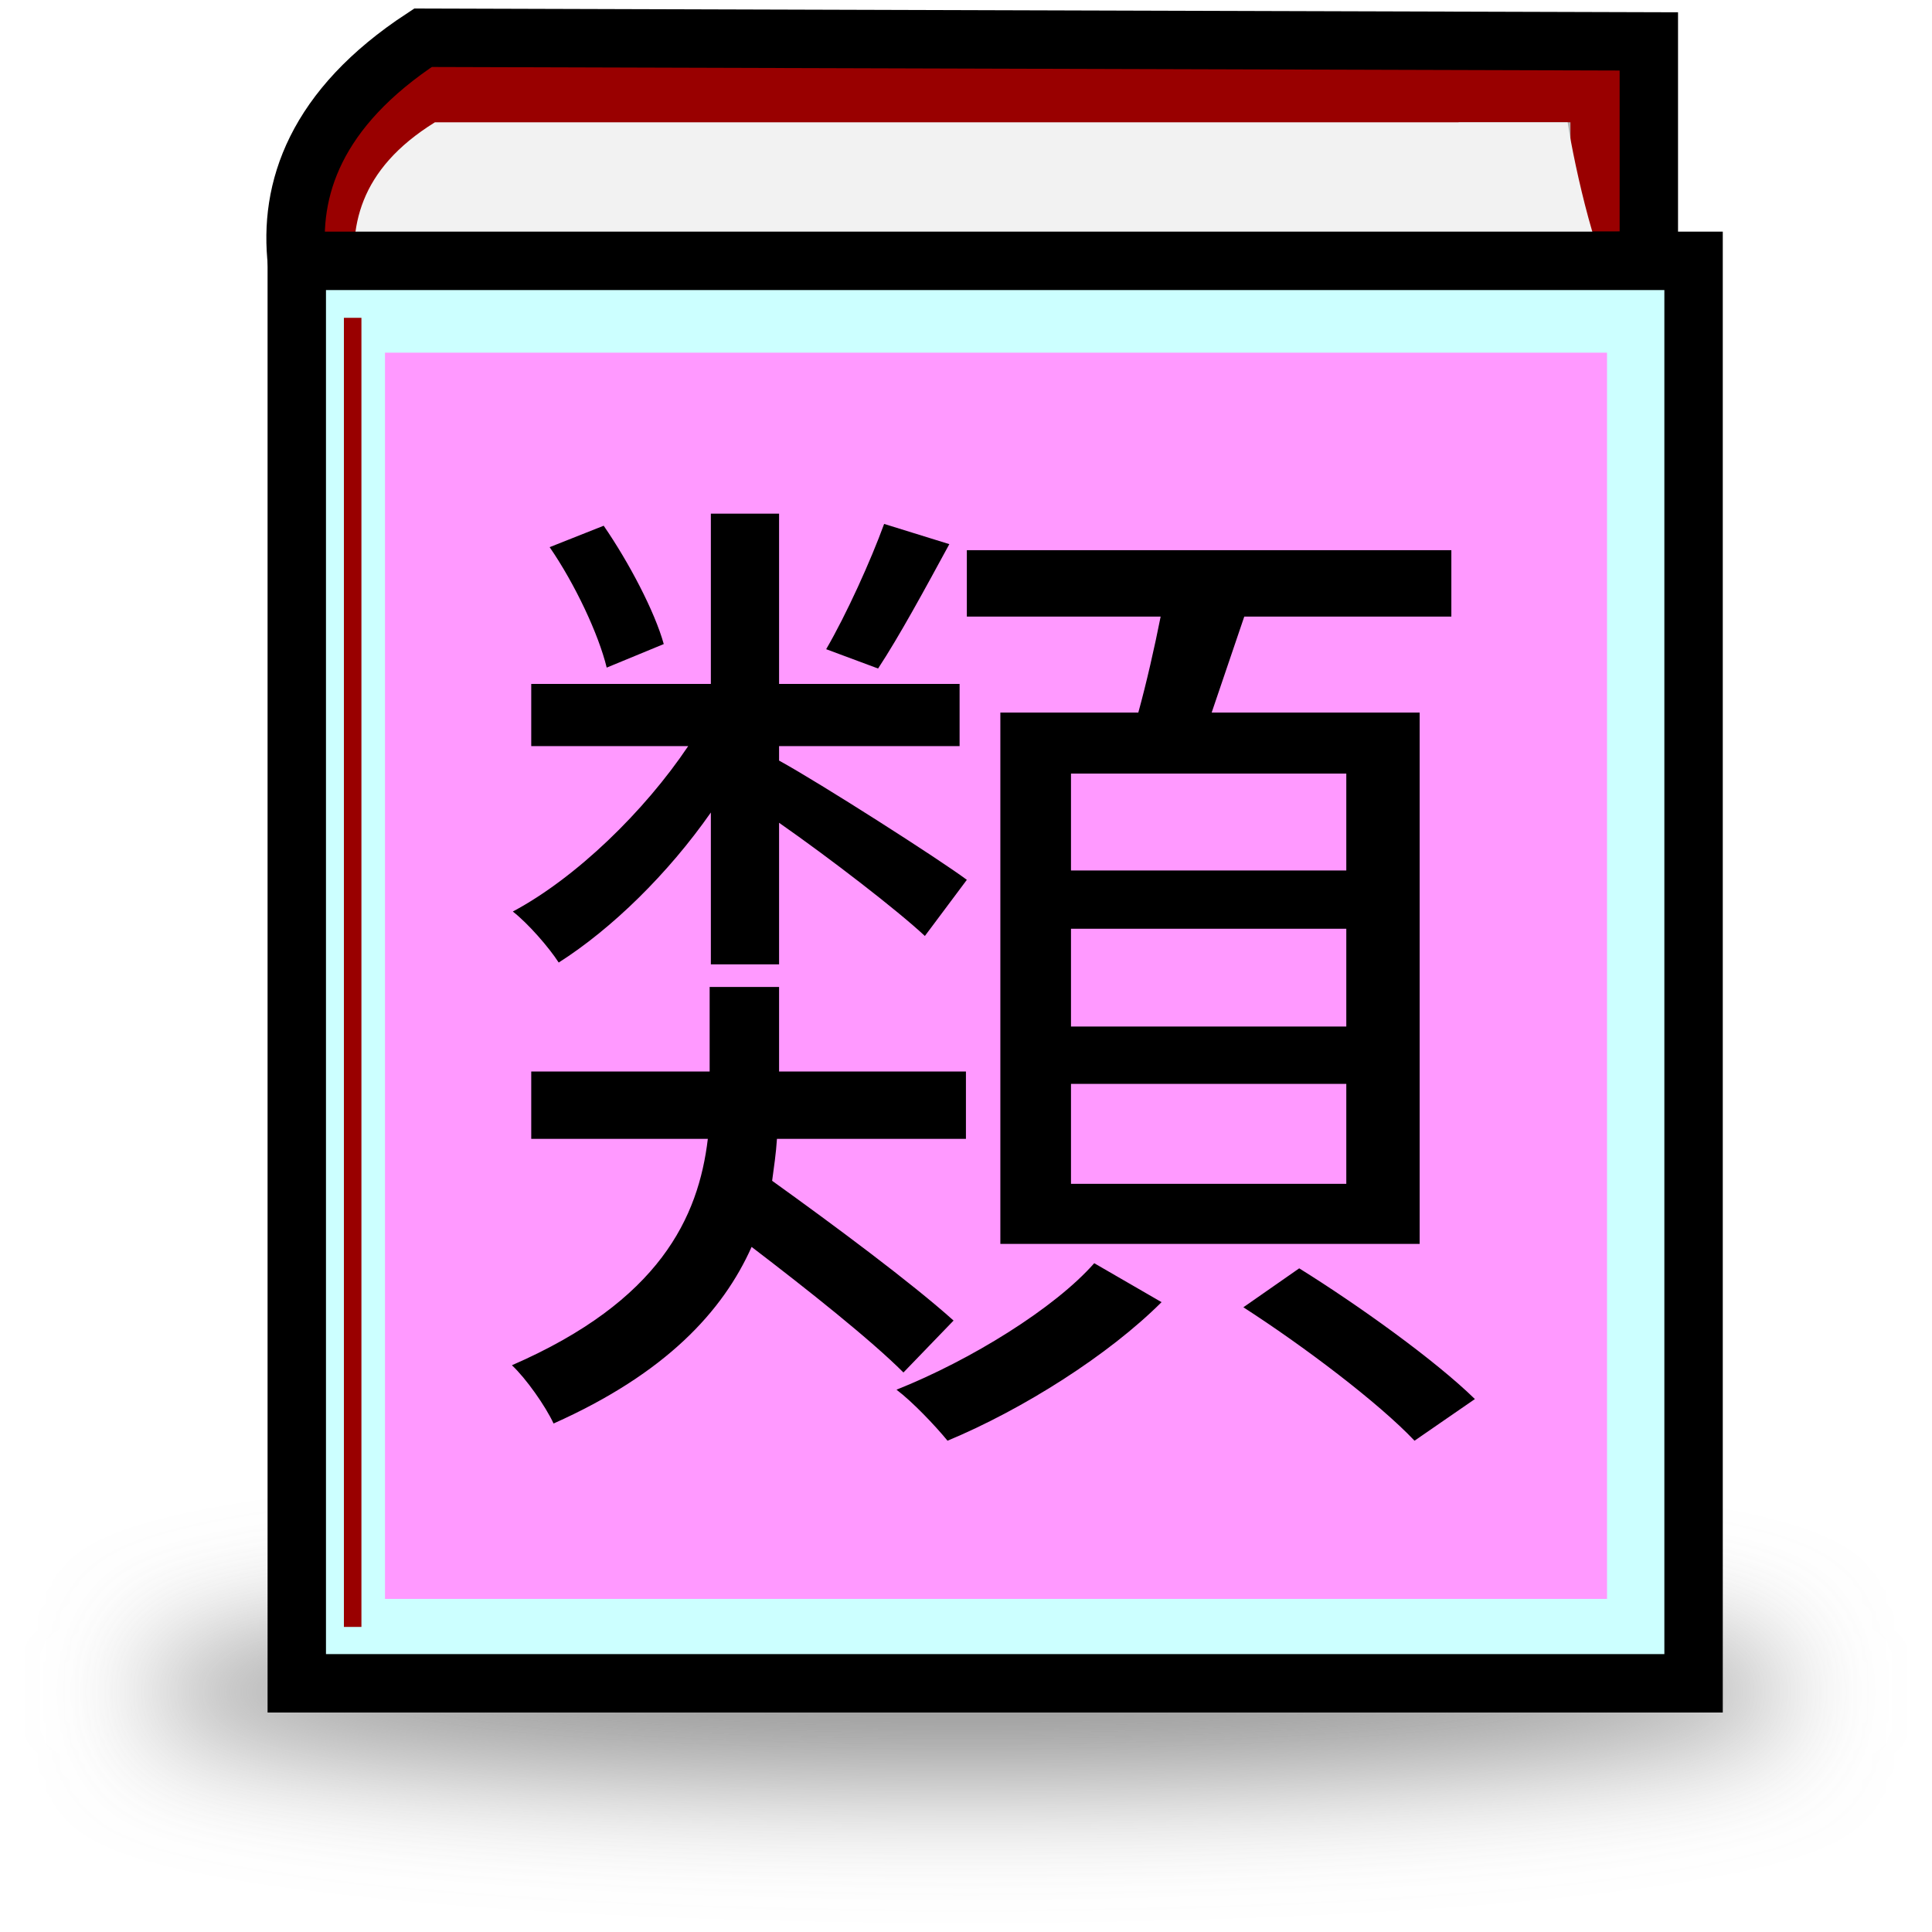
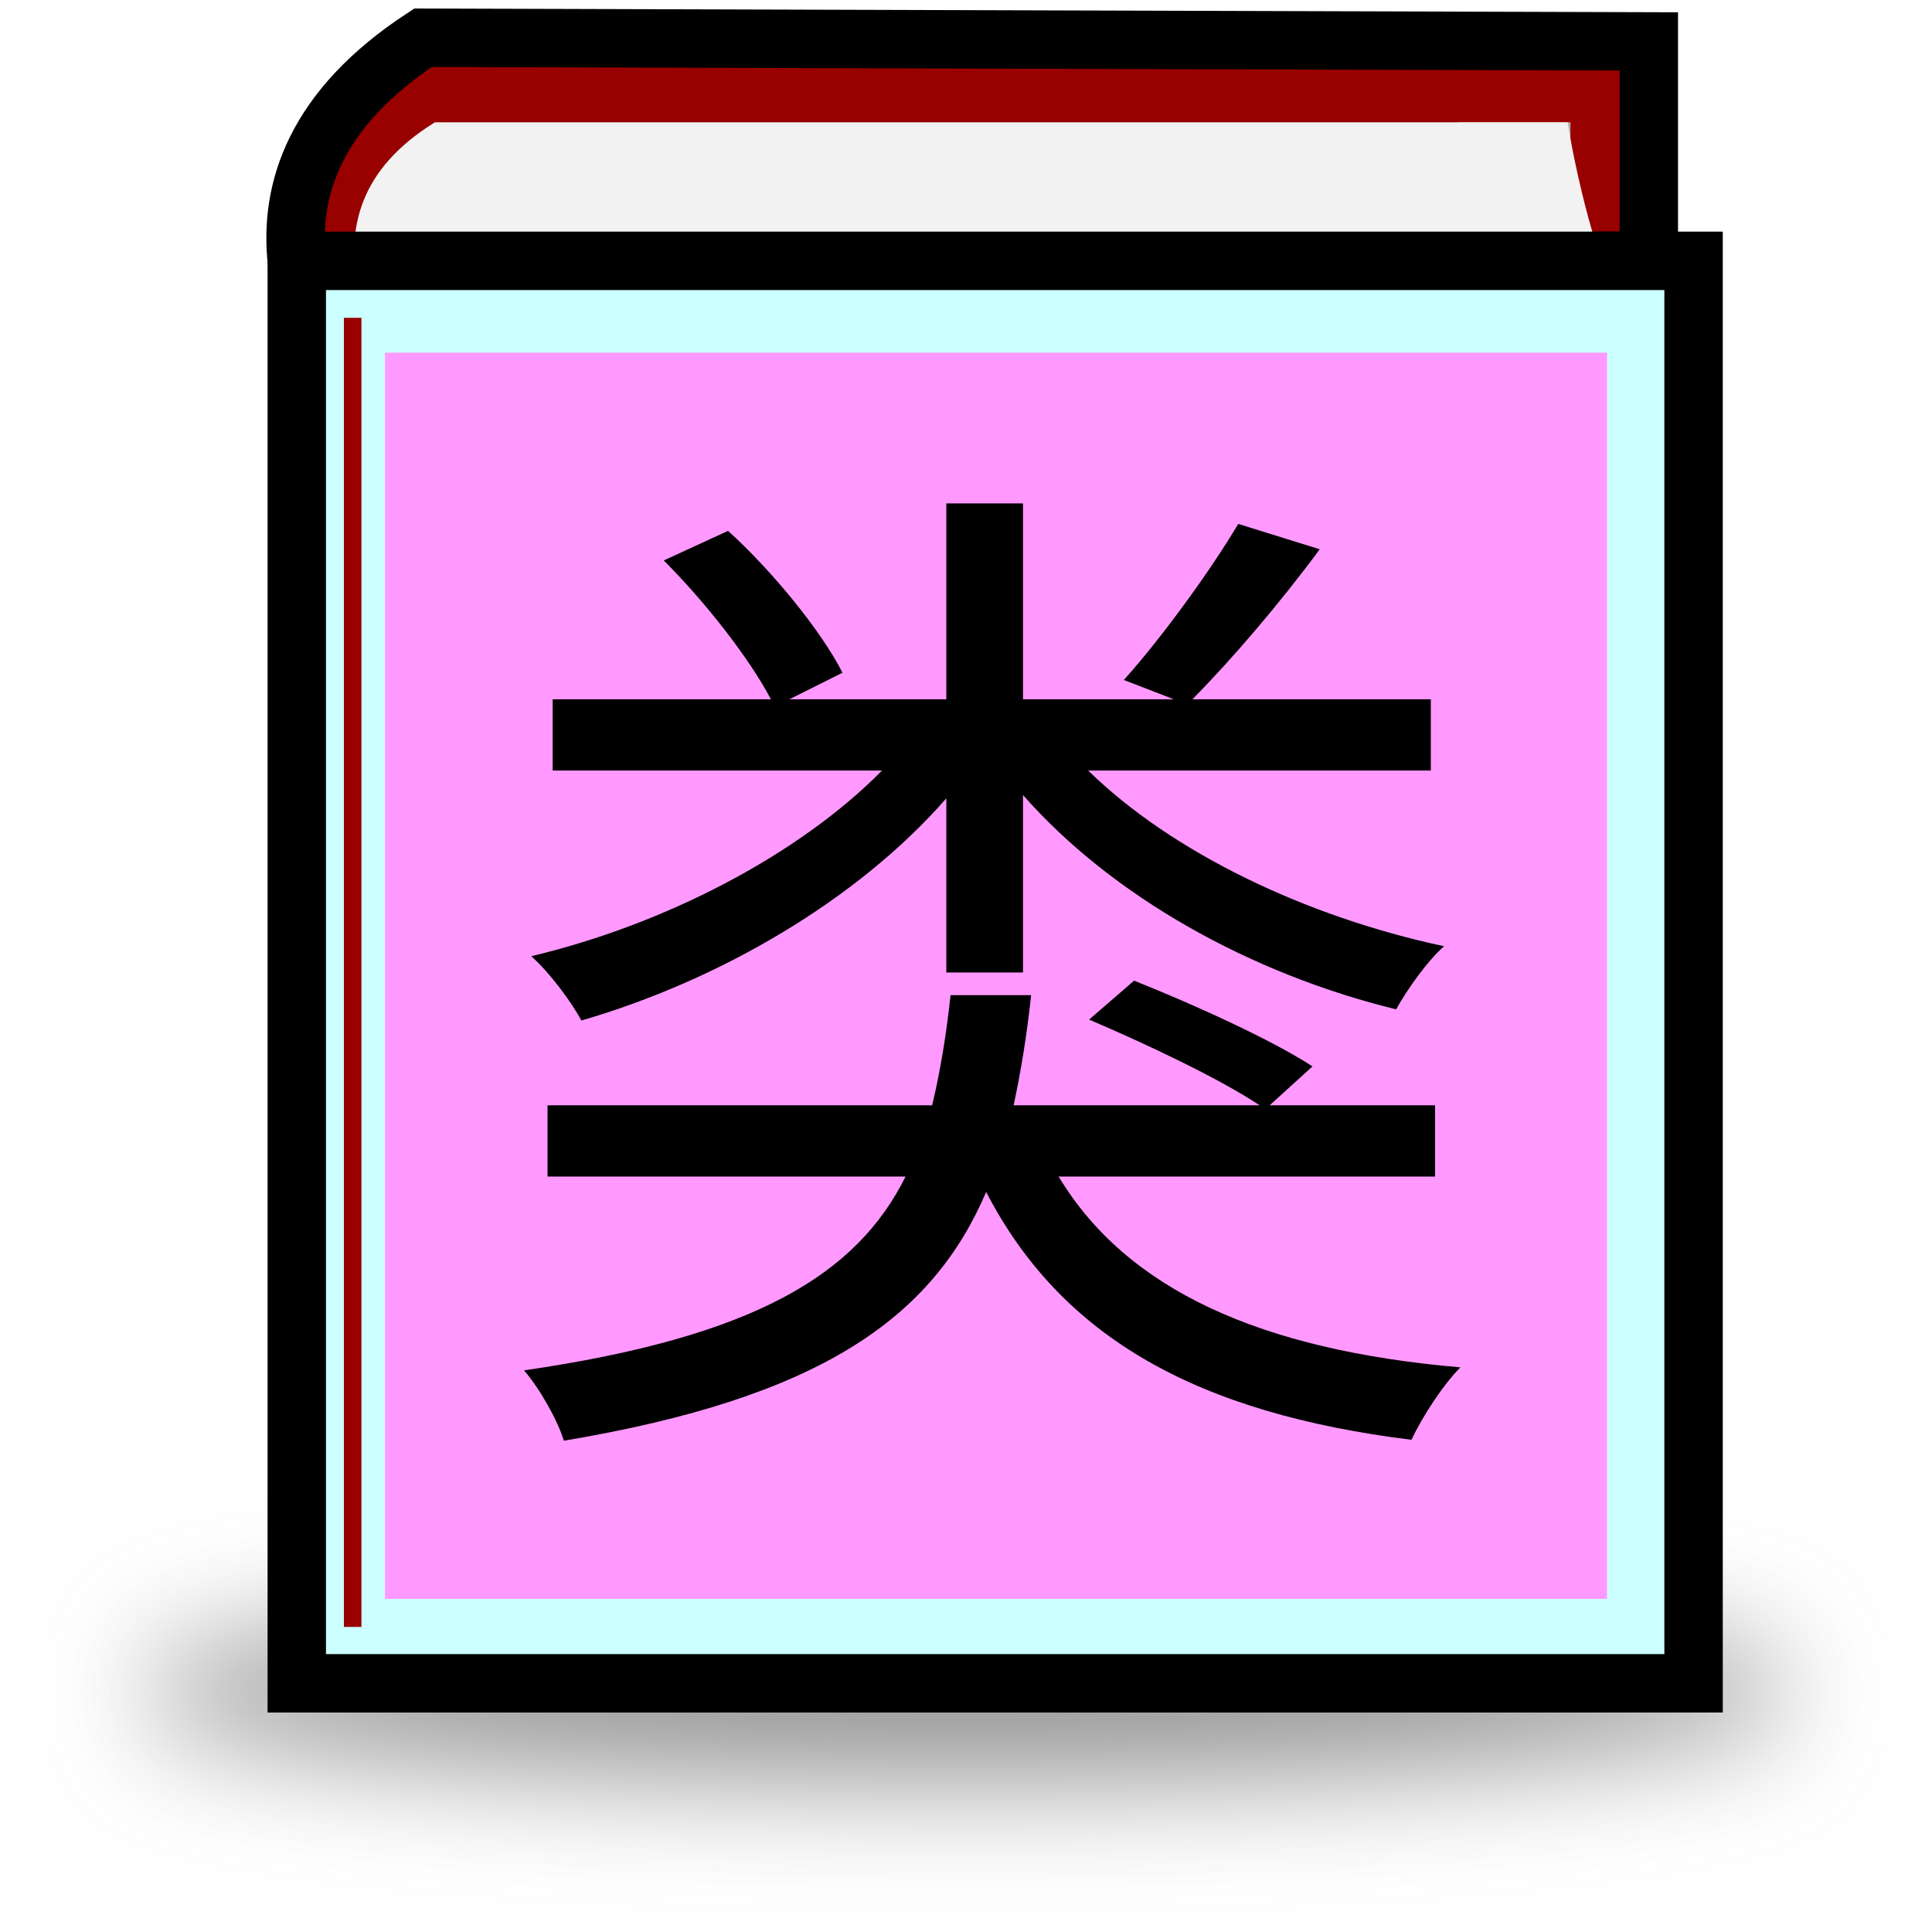
<svg xmlns="http://www.w3.org/2000/svg" viewBox="0 0 100 100">
  <defs>
    <filter x="-.072" y="-.823" width="1.144" height="2.646" id="f">
      <feGaussianBlur stdDeviation=".857" />
    </filter>
  </defs>
  <g transform="translate(-261.64 -240.64)">
    <ellipse ry="1.25" rx="14.312" cy="29.438" cx="15.5" transform="matrix(3.02269,0,0,3.62725,264.7909,221.4278)" style="fill:#939393;filter:url(#f)" />
    <path d="m346.983 321.451v-72.623h-67.805v72.788l67.805-.164z" style="fill:#803300;fill-rule:evenodd;stroke-width:1.1" />
    <path d="m346.829 327.578v-11.348h-65.456c-1.723 3.144-4.035 6.981.0 11.511l65.456-.164z" style="fill:#803300;fill-rule:evenodd;stroke-width:1.1" />
    <path d="m346.983 254.131v-11.348l-63.449-.189c-5.582 3.657-6.965 7.858-6.518 11.678l69.968-.141z" style="fill:#900;fill-rule:evenodd;stroke:#000;stroke-width:3.023" />
    <path d="M337.138 246.97h5.788v37.582H337.138z" style="fill:#b3b3b3;stroke-width:1.1" />
    <path d="m284.151 246.97c-3.971 2.461-4.495 5.482-4.062 8.426l65.305.165c-.968-.559-2.267-6.302-2.612-8.591h-58.631z" style="fill:#f2f2f2;fill-rule:evenodd;stroke-width:1.1" />
    <path d="M277.001 254.142h72.298v73.626H277.001z" style="fill:#cff;stroke:#000;stroke-width:3.023;stroke-linecap:round;fill-opacity:1" />
    <path d="M281.566 258.894h63.253v64.505H281.566z" style="fill:#f9f;stroke-width:1.1" />
    <path d="m279.894 257.09v67.759" style="fill:none;stroke:#900;stroke-width:.907;stroke-miterlimit:4;stroke-dasharray:none;stroke-opacity:1" />
    <text y="310.99" x="286.34" style="font-style:normal;font-weight:400;font-size:35.2px;line-height:1.25;font-family:sans-serif;letter-spacing:0;word-spacing:0;fill:#000;fill-opacity:1;stroke:none;stroke-width:1.1">
-       <tspan style="font-size:52.8px;stroke-width:1.1" y="310.99" x="286.34">類</tspan>
+       <tspan style="font-size:52.8px;stroke-width:1.1" y="310.99" x="286.34">类</tspan>
    </text>
  </g>
</svg>
